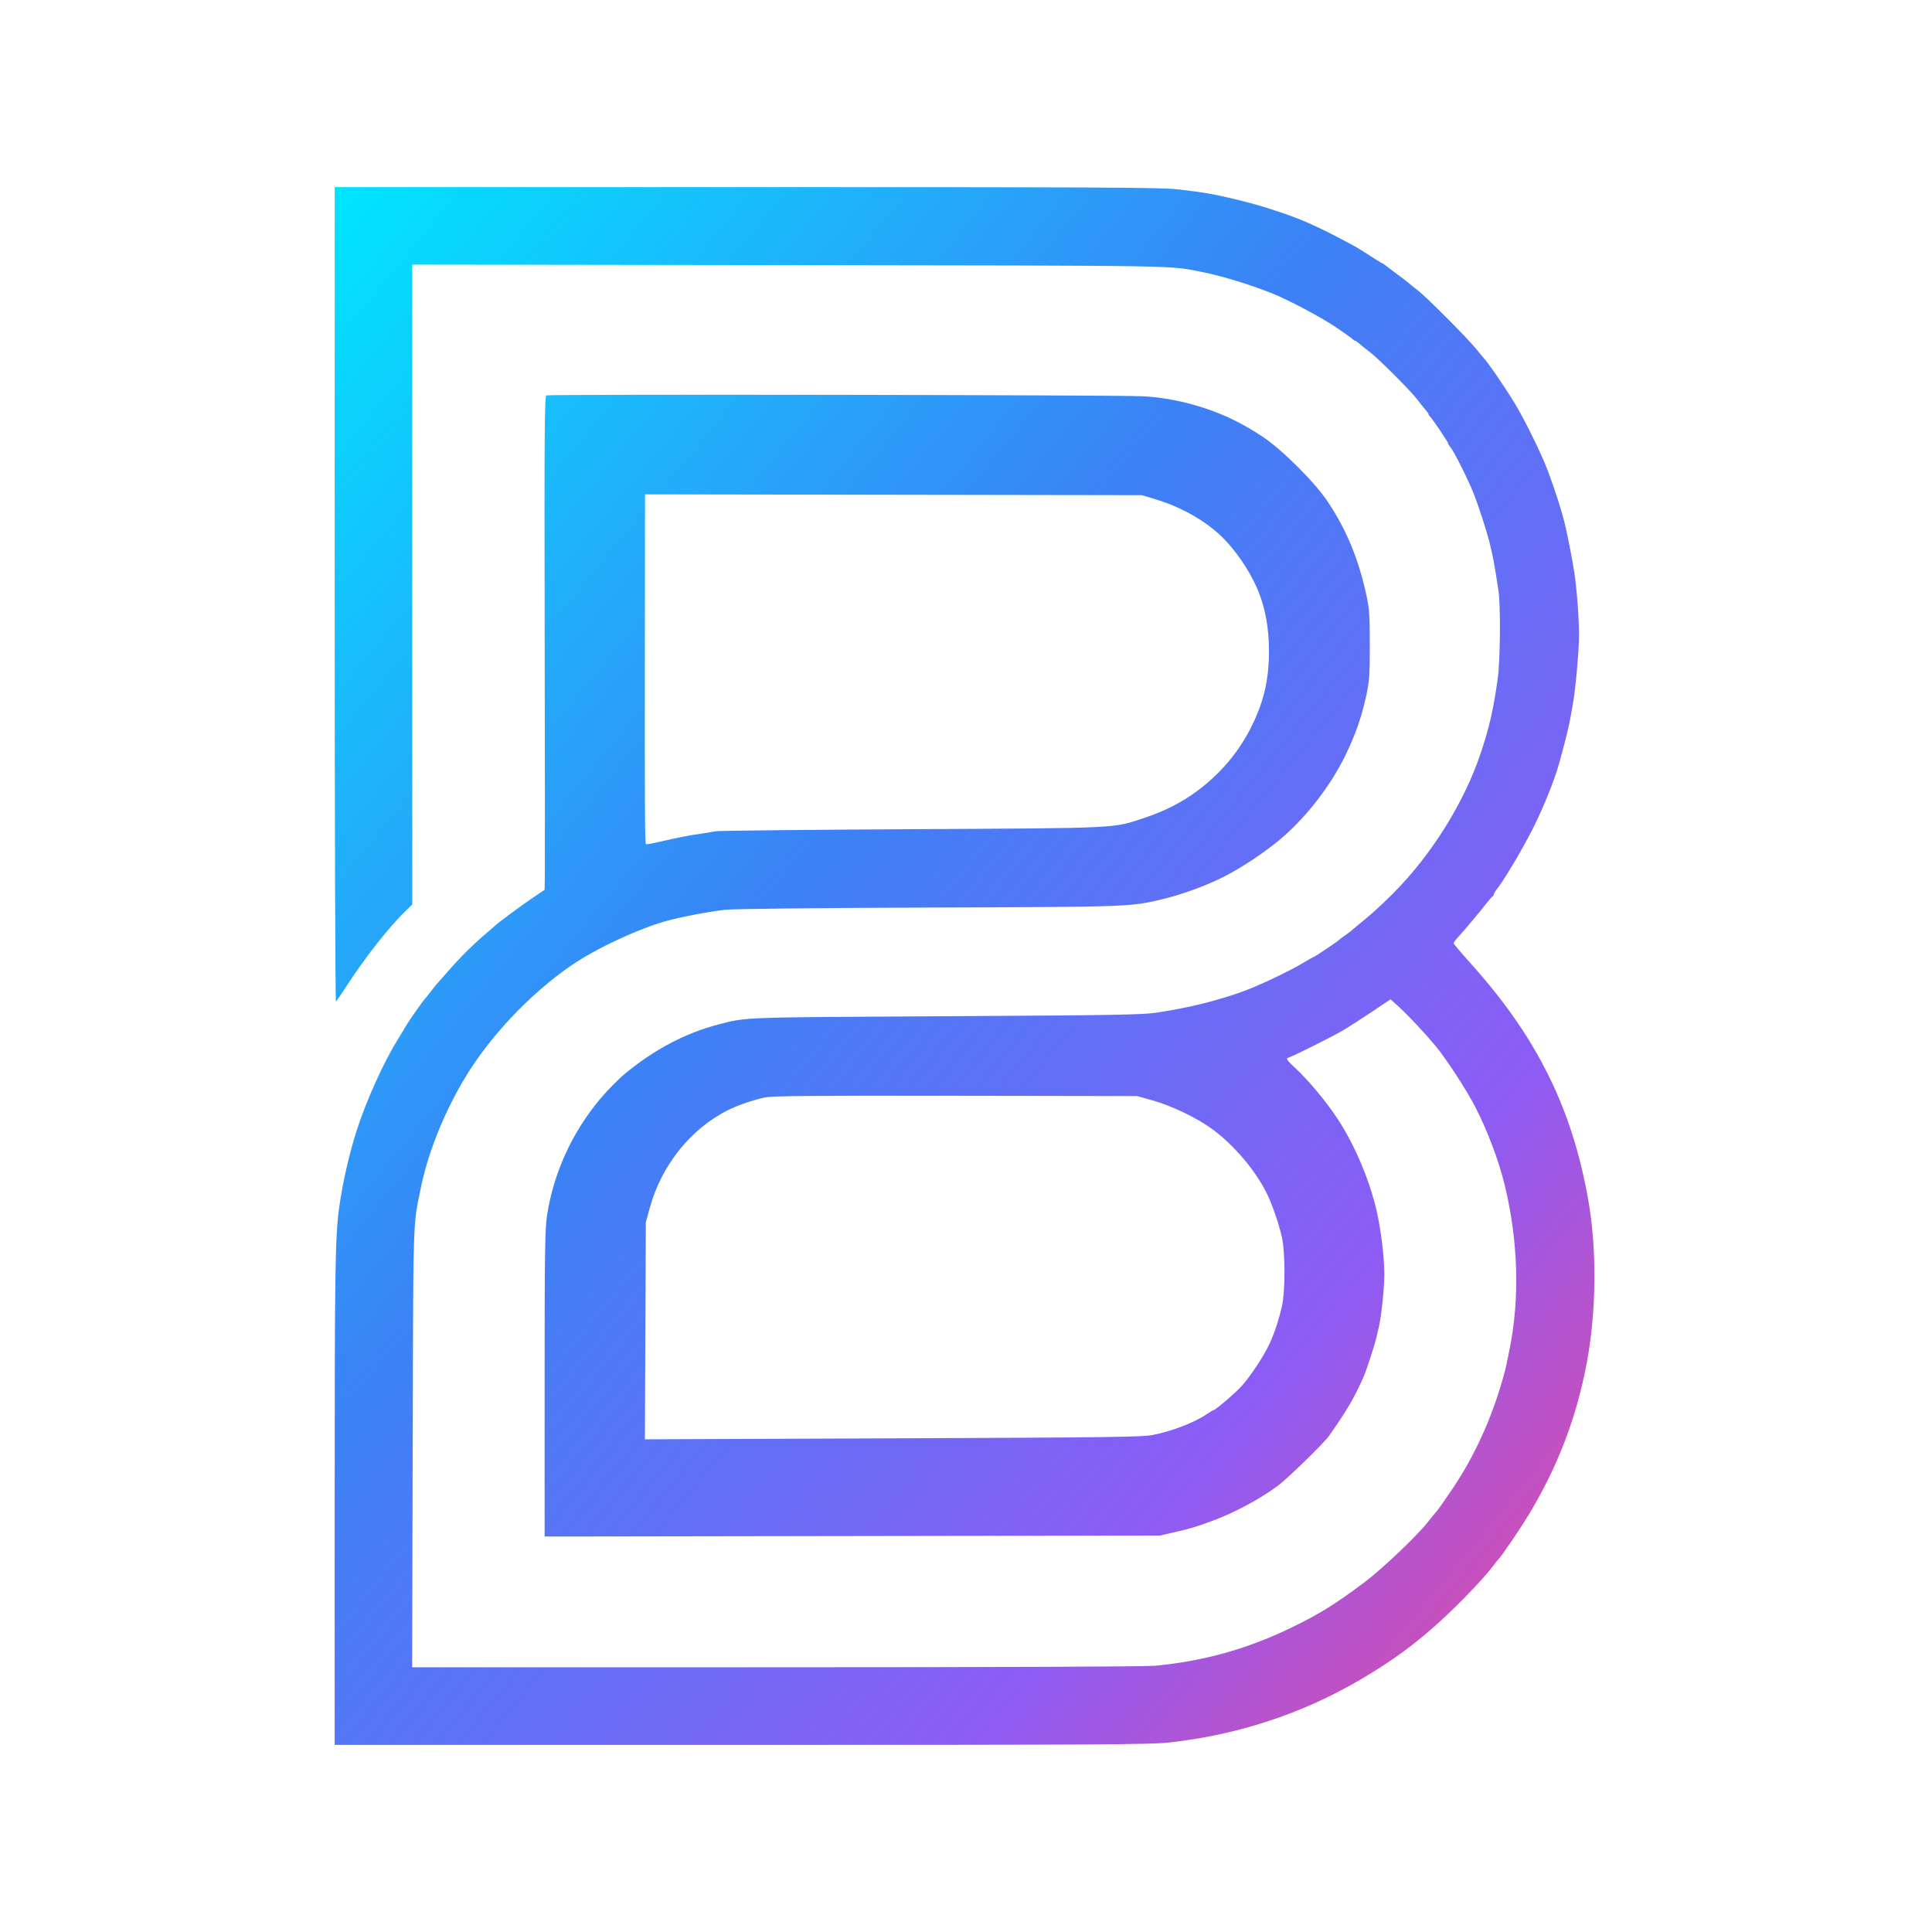
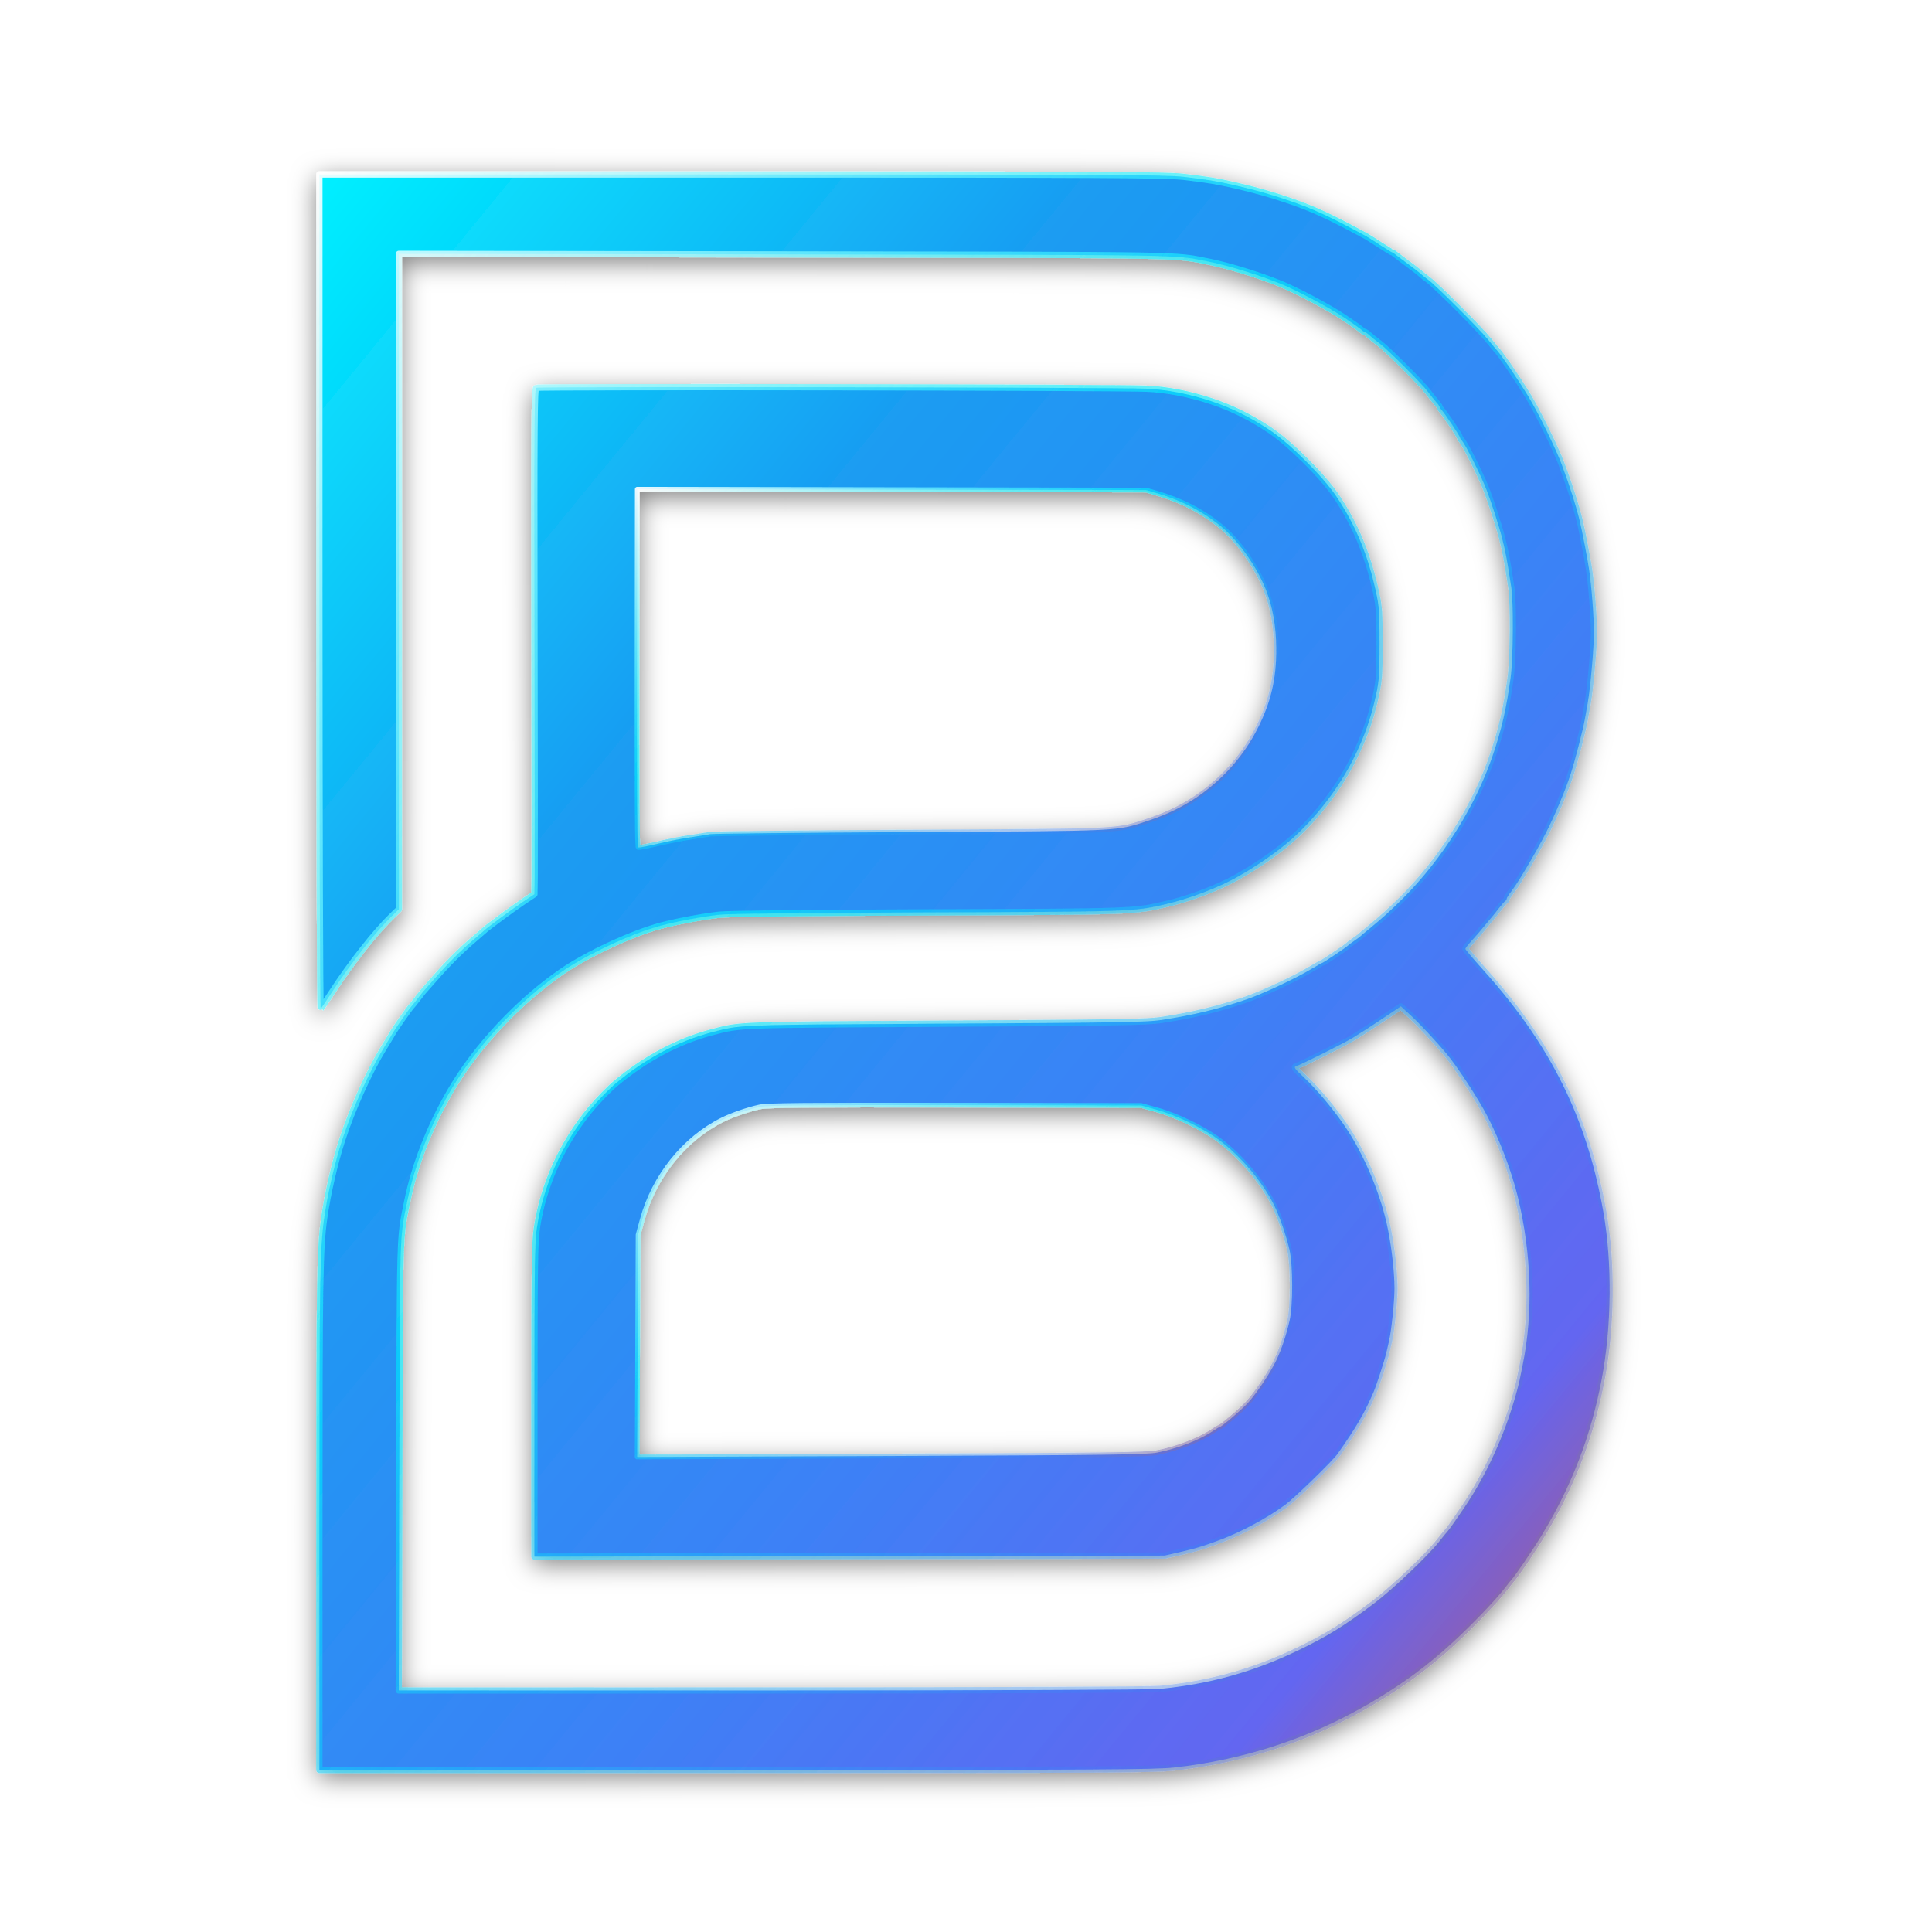
- <svg xmlns="http://www.w3.org/2000/svg" viewBox="390 389 1270 1270" width="512" height="512" version="1.1">
+ <svg xmlns="http://www.w3.org/2000/svg" viewBox="480 400 1090 1240" width="512" height="512" version="1.1">
  <defs>
    <linearGradient id="bcsFintechGrad" x1="0%" y1="0%" x2="100%" y2="100%">
-       <stop offset="0%" stop-color="#00e5ff" />
-       <stop offset="40%" stop-color="#3b82f6" />
-       <stop offset="75%" stop-color="#8b5cf6" />
-       <stop offset="100%" stop-color="#ec4899" />
+       <stop offset="0%" stop-color="#00f0ff" />
+       <stop offset="30%" stop-color="#1a9cf2" />
+       <stop offset="60%" stop-color="#3b82f6" />
+       <stop offset="85%" stop-color="#6366f1" />
+       <stop offset="100%" stop-color="#ca555c" />
    </linearGradient>
+     <linearGradient id="bcsEdgeGrad" x1="0%" y1="0%" x2="100%" y2="100%">
+       <stop offset="0%" stop-color="#ffffff" stop-opacity="0.9" />
+       <stop offset="40%" stop-color="#00f0ff" stop-opacity="0.6" />
+       <stop offset="80%" stop-color="#3b82f6" stop-opacity="0.3" />
+       <stop offset="100%" stop-color="#ca555c" stop-opacity="0.7" />
+     </linearGradient>
+     <filter id="bcsBrandShadow" x="-20%" y="-20%" width="140%" height="140%">
+       <feDropShadow dx="0" dy="12" stdDeviation="18" flood-color="#00e5ff" flood-opacity="0.25" />
+       <feDropShadow dx="0" dy="4" stdDeviation="8" flood-color="#000000" flood-opacity="0.5" />
+     </filter>
  </defs>
-   <path d="M 610 780.200 C 610 928.959, 610.381 1047.977, 610.856 1047.450 C 611.327 1046.928, 614.660 1041.983, 618.263 1036.462 C 630.382 1017.893, 645.788 998.334, 656.402 988.042 L 661 983.584 661 773.258 L 661 562.932 909.250 563.281 C 1173.496 563.653, 1157.648 563.384, 1180.582 567.887 C 1192.680 570.262, 1211.295 575.924, 1225.500 581.550 C 1236.625 585.955, 1257.803 597.144, 1268.068 604.039 C 1273.256 607.524, 1278.095 610.966, 1278.821 611.687 C 1279.548 612.409, 1280.453 613, 1280.832 613 C 1281.210 613, 1282.641 614.013, 1284.010 615.250 C 1285.380 616.487, 1288.300 618.830, 1290.500 620.456 C 1295.682 624.286, 1317.714 646.318, 1321.544 651.500 C 1323.170 653.700, 1325.513 656.620, 1326.750 657.990 C 1327.987 659.359, 1329 660.790, 1329 661.168 C 1329 661.547, 1329.589 662.452, 1330.310 663.179 C 1332.127 665.012, 1342 679.748, 1342 680.626 C 1342 681.020, 1342.640 682.053, 1343.423 682.921 C 1345.573 685.308, 1355.170 704.445, 1358.757 713.500 C 1361.778 721.124, 1367.101 737.510, 1368.991 745 C 1371.371 754.435, 1372.235 759.054, 1374.993 777.082 C 1376.504 786.956, 1376.223 822.762, 1374.539 835 C 1371.789 854.983, 1369.059 866.981, 1363.409 883.910 C 1352.511 916.564, 1330.827 951.252, 1305.523 976.510 C 1297.530 984.488, 1291.902 989.591, 1284 996.023 C 1280.975 998.485, 1278.275 1000.747, 1278 1001.048 C 1277.725 1001.350, 1275.925 1002.678, 1274 1004 C 1272.075 1005.322, 1270.275 1006.687, 1270 1007.032 C 1269.343 1007.858, 1254.222 1018, 1253.647 1018 C 1253.404 1018, 1250.346 1019.718, 1246.852 1021.819 C 1236.594 1027.985, 1216.257 1037.534, 1205.140 1041.403 C 1187.715 1047.468, 1170.667 1051.582, 1150.013 1054.705 C 1141.032 1056.063, 1120.843 1056.399, 1011.500 1057.010 C 875.652 1057.770, 880.982 1057.575, 862.192 1062.449 C 840.565 1068.058, 819.596 1079.150, 800.484 1095.092 C 796.259 1098.616, 789.043 1105.983, 784.449 1111.462 C 765.950 1133.525, 753.671 1160.567, 749.550 1188.317 C 748.230 1197.209, 748 1213.602, 748 1298.899 L 748 1399.042 950.250 1398.718 L 1152.500 1398.394 1161.799 1396.258 C 1172.642 1393.768, 1175.543 1392.899, 1187 1388.713 C 1201.154 1383.540, 1218.281 1374.367, 1230 1365.683 C 1236.092 1361.169, 1260.355 1337.555, 1263.500 1333.080 C 1275.429 1316.105, 1280.435 1307.550, 1286.368 1294 C 1288.386 1289.390, 1293.494 1273.686, 1294.824 1268 C 1295.403 1265.525, 1296.137 1262.375, 1296.454 1261 C 1298.081 1253.954, 1300 1235.482, 1300 1226.865 C 1300 1215.390, 1297.776 1197.163, 1294.830 1184.500 C 1290.122 1164.260, 1280.346 1141.298, 1269.286 1124.500 C 1261.842 1113.195, 1250.346 1099.374, 1241.618 1091.238 C 1236.098 1086.091, 1235.221 1084.867, 1236.700 1084.366 C 1240.779 1082.984, 1267.371 1069.651, 1273.690 1065.819 C 1277.436 1063.547, 1285.810 1058.135, 1292.301 1053.791 L 1304.102 1045.892 1309.801 1051.091 C 1315.910 1056.665, 1326.804 1068.299, 1333.807 1076.729 C 1340.648 1084.964, 1354.180 1105.764, 1359.733 1116.580 C 1367.861 1132.410, 1375.188 1151.839, 1379.125 1168 C 1387.987 1204.372, 1389.115 1242.816, 1382.294 1276 C 1381.446 1280.125, 1380.538 1284.625, 1380.277 1286 C 1380.015 1287.375, 1378.911 1291.650, 1377.824 1295.500 C 1370.492 1321.462, 1359.290 1346.030, 1345.191 1367.065 C 1340.238 1374.454, 1335.356 1381.405, 1334.343 1382.510 C 1333.329 1383.616, 1330.744 1386.766, 1328.598 1389.510 C 1321.543 1398.534, 1298.595 1420.339, 1286.940 1429.094 C 1267.381 1443.786, 1256.702 1450.376, 1237.651 1459.510 C 1209.287 1473.110, 1181.240 1480.894, 1149.500 1483.977 C 1143.354 1484.574, 1047.276 1484.958, 900.209 1484.974 L 660.918 1485 661.282 1340.750 C 661.672 1186.459, 661.400 1195.358, 666.488 1170.500 C 671.177 1147.593, 680.784 1123.092, 694.062 1100.181 C 710.507 1071.806, 737.983 1042.449, 766 1023.322 C 782.238 1012.236, 810.829 998.991, 829 994.136 C 839.152 991.424, 855.576 988.328, 866.500 987.067 C 872.039 986.428, 923.566 985.857, 1000.500 985.581 C 1133.697 985.105, 1132.557 985.145, 1154 980.115 C 1166.270 977.237, 1181.998 971.544, 1193.499 965.820 C 1206.534 959.332, 1223.354 948.034, 1234 938.617 C 1249.819 924.623, 1264.577 905.351, 1273.909 886.500 C 1280.809 872.563, 1284.974 860.726, 1288.161 846 C 1290.145 836.829, 1290.433 832.651, 1290.433 813 C 1290.433 793.313, 1290.148 789.193, 1288.155 780.042 C 1282.995 756.350, 1275.206 737.494, 1262.923 718.958 C 1254.491 706.233, 1232.940 684.696, 1220.047 676.111 C 1207.737 667.914, 1196 662.077, 1183 657.689 C 1168.745 652.877, 1153.887 649.997, 1140.589 649.468 C 1118.643 648.595, 750.470 648.071, 749.128 648.911 C 747.972 649.634, 747.799 673.702, 748.033 801.135 C 748.187 884.386, 748.242 957.324, 748.156 963.220 L 748 973.939 740.250 979.136 C 733.516 983.651, 717.439 995.512, 716 997.026 C 715.725 997.316, 712.599 1000.016, 709.053 1003.026 C 700.758 1010.068, 692.169 1018.641, 684.001 1028.030 C 680.427 1032.138, 677.265 1035.725, 676.975 1036 C 676.685 1036.275, 674.897 1038.525, 673 1041 C 671.103 1043.475, 669.300 1045.725, 668.992 1046 C 668.093 1046.803, 658.606 1060.306, 657.400 1062.500 C 656.796 1063.600, 654.078 1068.100, 651.361 1072.500 C 642.066 1087.554, 631.019 1111.976, 624.674 1131.500 C 619.804 1146.487, 615.252 1166.280, 613.062 1182 C 610.310 1201.755, 610 1221.343, 610 1375.645 L 610 1536 877.043 1536 C 1111.195 1536, 1145.836 1535.810, 1158.293 1534.453 C 1203.276 1529.557, 1245.852 1515.599, 1284 1493.244 C 1305.175 1480.834, 1320.707 1469.446, 1337.500 1454.014 C 1349.911 1442.608, 1365.047 1426.792, 1371.007 1419 C 1372.900 1416.525, 1374.690 1414.275, 1374.986 1414 C 1376.940 1412.183, 1388.903 1394.601, 1394.717 1385 C 1413.876 1353.364, 1426.206 1321.210, 1433.019 1285.111 C 1439.380 1251.411, 1439.786 1210.500, 1434.080 1178 C 1429.124 1149.767, 1421.450 1124.769, 1410.628 1101.612 C 1397.732 1074.014, 1380.576 1048.793, 1356.500 1022.037 C 1350.450 1015.314, 1345.500 1009.447, 1345.500 1009 C 1345.500 1008.552, 1347.303 1006.232, 1349.506 1003.843 C 1351.709 1001.454, 1355.528 997.025, 1357.992 994 C 1360.456 990.975, 1362.704 988.275, 1362.986 988 C 1363.269 987.725, 1365.058 985.475, 1366.963 983 C 1368.868 980.525, 1370.780 978.350, 1371.213 978.167 C 1371.646 977.983, 1372 977.394, 1372 976.858 C 1372 976.322, 1373.313 974.222, 1374.917 972.191 C 1379.098 966.902, 1390.665 947.348, 1397.214 934.500 C 1402.956 923.236, 1409.696 907.177, 1413.162 896.500 C 1415.763 888.488, 1420.879 868.783, 1422.055 862.250 C 1422.575 859.362, 1423.460 854.413, 1424.021 851.250 C 1425.741 841.567, 1427.994 816.026, 1427.997 806.172 C 1428 795.922, 1426.517 776.430, 1424.901 765.500 C 1423.853 758.405, 1420.649 741.811, 1418.917 734.500 C 1416.679 725.058, 1412.465 711.824, 1407.333 698.123 C 1403.408 687.643, 1392.288 664.981, 1385.882 654.406 C 1379.059 643.143, 1367.756 626.695, 1364.986 624 C 1364.704 623.725, 1362.481 621.025, 1360.048 618 C 1354.600 611.229, 1326.853 583.444, 1321.837 579.737 C 1319.822 578.248, 1317.572 576.453, 1316.837 575.747 C 1316.101 575.040, 1312.575 572.309, 1309 569.676 C 1305.425 567.043, 1301.707 564.239, 1300.739 563.444 C 1299.770 562.650, 1298.771 562, 1298.520 562 C 1298.268 562, 1294.786 559.865, 1290.781 557.256 C 1286.777 554.648, 1282.600 552.025, 1281.500 551.428 C 1258.223 538.800, 1247.526 533.895, 1231.291 528.406 C 1219.527 524.429, 1210.915 522.011, 1197.500 518.921 C 1185.969 516.265, 1180.427 515.351, 1164.655 513.504 C 1153.522 512.201, 1115.696 512, 880.905 512 L 610 512 610 780.200 M 813.890 813.232 C 813.775 917.194, 813.916 943.220, 814.602 943.924 C 814.829 944.158, 819.174 943.380, 824.258 942.197 C 835.786 939.514, 841.593 938.379, 850.500 937.067 C 854.350 936.500, 859.075 935.745, 861 935.389 C 862.925 935.033, 920.750 934.437, 989.500 934.065 C 1128.363 933.313, 1121.095 933.675, 1142.873 926.426 C 1155.609 922.187, 1167.032 916.334, 1176.964 908.958 C 1191.710 898.008, 1203.456 884.344, 1211.588 868.679 C 1220.640 851.243, 1224.301 835.885, 1224.145 816 C 1224.034 801.882, 1221.840 789.499, 1217.499 778.487 C 1211.759 763.930, 1200.206 747.466, 1189.341 738.360 C 1177.721 728.621, 1163.796 721.320, 1148.062 716.717 L 1140.500 714.504 977.250 714.235 L 814 713.965 813.890 813.232 M 892.500 1110.466 C 884.709 1112.198, 874.783 1115.636, 868.500 1118.777 C 844.077 1130.988, 824.823 1155.013, 817.199 1182.792 L 814.535 1192.500 814.230 1263.817 L 813.924 1335.134 976.712 1334.494 C 1116.655 1333.944, 1140.623 1333.640, 1147.500 1332.328 C 1160.131 1329.917, 1175.050 1324.187, 1183.294 1318.580 C 1185.381 1317.161, 1187.318 1316, 1187.598 1316 C 1188.857 1316, 1202.067 1304.719, 1206.230 1300.089 C 1212.013 1293.657, 1220.780 1280.375, 1224.439 1272.500 C 1227.778 1265.315, 1230.532 1256.996, 1232.714 1247.500 C 1234.908 1237.950, 1234.885 1212.200, 1232.674 1202.346 C 1230.616 1193.179, 1226.051 1180.008, 1222.498 1172.991 C 1214.915 1158.013, 1201.464 1142.138, 1187.500 1131.682 C 1177.427 1124.141, 1160.474 1115.926, 1147.500 1112.300 L 1137.500 1109.506 1018 1109.319 C 921.502 1109.167, 897.345 1109.388, 892.500 1110.466" fill="url(#bcsFintechGrad)" fill-rule="evenodd" />
+   <g filter="url(#bcsBrandShadow)">
+     <path d="M 610 780.200 C 610 928.959, 610.381 1047.977, 610.856 1047.450 C 611.327 1046.928, 614.660 1041.983, 618.263 1036.462 C 630.382 1017.893, 645.788 998.334, 656.402 988.042 L 661 983.584 661 773.258 L 661 562.932 909.250 563.281 C 1173.496 563.653, 1157.648 563.384, 1180.582 567.887 C 1192.680 570.262, 1211.295 575.924, 1225.500 581.550 C 1236.625 585.955, 1257.803 597.144, 1268.068 604.039 C 1273.256 607.524, 1278.095 610.966, 1278.821 611.687 C 1279.548 612.409, 1280.453 613, 1280.832 613 C 1281.210 613, 1282.641 614.013, 1284.010 615.250 C 1285.380 616.487, 1288.300 618.830, 1290.500 620.456 C 1295.682 624.286, 1317.714 646.318, 1321.544 651.500 C 1323.170 653.700, 1325.513 656.620, 1326.750 657.990 C 1327.987 659.359, 1329 660.790, 1329 661.168 C 1329 661.547, 1329.589 662.452, 1330.310 663.179 C 1332.127 665.012, 1342 679.748, 1342 680.626 C 1342 681.020, 1342.640 682.053, 1343.423 682.921 C 1345.573 685.308, 1355.170 704.445, 1358.757 713.500 C 1361.778 721.124, 1367.101 737.510, 1368.991 745 C 1371.371 754.435, 1372.235 759.054, 1374.993 777.082 C 1376.504 786.956, 1376.223 822.762, 1374.539 835 C 1371.789 854.983, 1369.059 866.981, 1363.409 883.910 C 1352.511 916.564, 1330.827 951.252, 1305.523 976.510 C 1297.530 984.488, 1291.902 989.591, 1284 996.023 C 1280.975 998.485, 1278.275 1000.747, 1278 1001.048 C 1277.725 1001.350, 1275.925 1002.678, 1274 1004 C 1272.075 1005.322, 1270.275 1006.687, 1270 1007.032 C 1269.343 1007.858, 1254.222 1018, 1253.647 1018 C 1253.404 1018, 1250.346 1019.718, 1246.852 1021.819 C 1236.594 1027.985, 1216.257 1037.534, 1205.140 1041.403 C 1187.715 1047.468, 1170.667 1051.582, 1150.013 1054.705 C 1141.032 1056.063, 1120.843 1056.399, 1011.500 1057.010 C 875.652 1057.770, 880.982 1057.575, 862.192 1062.449 C 840.565 1068.058, 819.596 1079.150, 800.484 1095.092 C 796.259 1098.616, 789.043 1105.983, 784.449 1111.462 C 765.950 1133.525, 753.671 1160.567, 749.550 1188.317 C 748.230 1197.209, 748 1213.602, 748 1298.899 L 748 1399.042 950.250 1398.718 L 1152.500 1398.394 1161.799 1396.258 C 1172.642 1393.768, 1175.543 1392.899, 1187 1388.713 C 1201.154 1383.540, 1218.281 1374.367, 1230 1365.683 C 1236.092 1361.169, 1260.355 1337.555, 1263.500 1333.080 C 1275.429 1316.105, 1280.435 1307.550, 1286.368 1294 C 1288.386 1289.390, 1293.494 1273.686, 1294.824 1268 C 1295.403 1265.525, 1296.137 1262.375, 1296.454 1261 C 1298.081 1253.954, 1300 1235.482, 1300 1226.865 C 1300 1215.390, 1297.776 1197.163, 1294.830 1184.500 C 1290.122 1164.260, 1280.346 1141.298, 1269.286 1124.500 C 1261.842 1113.195, 1250.346 1099.374, 1241.618 1091.238 C 1236.098 1086.091, 1235.221 1084.867, 1236.700 1084.366 C 1240.779 1082.984, 1267.371 1069.651, 1273.690 1065.819 C 1277.436 1063.547, 1285.810 1058.135, 1292.301 1053.791 L 1304.102 1045.892 1309.801 1051.091 C 1315.910 1056.665, 1326.804 1068.299, 1333.807 1076.729 C 1340.648 1084.964, 1354.180 1105.764, 1359.733 1116.580 C 1367.861 1132.410, 1375.188 1151.839, 1379.125 1168 C 1387.987 1204.372, 1389.115 1242.816, 1382.294 1276 C 1381.446 1280.125, 1380.538 1284.625, 1380.277 1286 C 1380.015 1287.375, 1378.911 1291.650, 1377.824 1295.500 C 1370.492 1321.462, 1359.290 1346.030, 1345.191 1367.065 C 1340.238 1374.454, 1335.356 1381.405, 1334.343 1382.510 C 1333.329 1383.616, 1330.744 1386.766, 1328.598 1389.510 C 1321.543 1398.534, 1298.595 1420.339, 1286.940 1429.094 C 1267.381 1443.786, 1256.702 1450.376, 1237.651 1459.510 C 1209.287 1473.110, 1181.240 1480.894, 1149.500 1483.977 C 1143.354 1484.574, 1047.276 1484.958, 900.209 1484.974 L 660.918 1485 661.282 1340.750 C 661.672 1186.459, 661.400 1195.358, 666.488 1170.500 C 671.177 1147.593, 680.784 1123.092, 694.062 1100.181 C 710.507 1071.806, 737.983 1042.449, 766 1023.322 C 782.238 1012.236, 810.829 998.991, 829 994.136 C 839.152 991.424, 855.576 988.328, 866.500 987.067 C 872.039 986.428, 923.566 985.857, 1000.500 985.581 C 1133.697 985.105, 1132.557 985.145, 1154 980.115 C 1166.270 977.237, 1181.998 971.544, 1193.499 965.820 C 1206.534 959.332, 1223.354 948.034, 1234 938.617 C 1249.819 924.623, 1264.577 905.351, 1273.909 886.500 C 1280.809 872.563, 1284.974 860.726, 1288.161 846 C 1290.145 836.829, 1290.433 832.651, 1290.433 813 C 1290.433 793.313, 1290.148 789.193, 1288.155 780.042 C 1282.995 756.350, 1275.206 737.494, 1262.923 718.958 C 1254.491 706.233, 1232.940 684.696, 1220.047 676.111 C 1207.737 667.914, 1196 662.077, 1183 657.689 C 1168.745 652.877, 1153.887 649.997, 1140.589 649.468 C 1118.643 648.595, 750.470 648.071, 749.128 648.911 C 747.972 649.634, 747.799 673.702, 748.033 801.135 C 748.187 884.386, 748.242 957.324, 748.156 963.220 L 748 973.939 740.250 979.136 C 733.516 983.651, 717.439 995.512, 716 997.026 C 715.725 997.316, 712.599 1000.016, 709.053 1003.026 C 700.758 1010.068, 692.169 1018.641, 684.001 1028.030 C 680.427 1032.138, 677.265 1035.725, 676.975 1036 C 676.685 1036.275, 674.897 1038.525, 673 1041 C 671.103 1043.475, 669.300 1045.725, 668.992 1046 C 668.093 1046.803, 658.606 1060.306, 657.400 1062.500 C 656.796 1063.600, 654.078 1068.100, 651.361 1072.500 C 642.066 1087.554, 631.019 1111.976, 624.674 1131.500 C 619.804 1146.487, 615.252 1166.280, 613.062 1182 C 610.310 1201.755, 610 1221.343, 610 1375.645 L 610 1536 877.043 1536 C 1111.195 1536, 1145.836 1535.810, 1158.293 1534.453 C 1203.276 1529.557, 1245.852 1515.599, 1284 1493.244 C 1305.175 1480.834, 1320.707 1469.446, 1337.500 1454.014 C 1349.911 1442.608, 1365.047 1426.792, 1371.007 1419 C 1372.900 1416.525, 1374.690 1414.275, 1374.986 1414 C 1376.940 1412.183, 1388.903 1394.601, 1394.717 1385 C 1413.876 1353.364, 1426.206 1321.210, 1433.019 1285.111 C 1439.380 1251.411, 1439.786 1210.500, 1434.080 1178 C 1429.124 1149.767, 1421.450 1124.769, 1410.628 1101.612 C 1397.732 1074.014, 1380.576 1048.793, 1356.500 1022.037 C 1350.450 1015.314, 1345.500 1009.447, 1345.500 1009 C 1345.500 1008.552, 1347.303 1006.232, 1349.506 1003.843 C 1351.709 1001.454, 1355.528 997.025, 1357.992 994 C 1360.456 990.975, 1362.704 988.275, 1362.986 988 C 1363.269 987.725, 1365.058 985.475, 1366.963 983 C 1368.868 980.525, 1370.780 978.350, 1371.213 978.167 C 1371.646 977.983, 1372 977.394, 1372 976.858 C 1372 976.322, 1373.313 974.222, 1374.917 972.191 C 1379.098 966.902, 1390.665 947.348, 1397.214 934.500 C 1402.956 923.236, 1409.696 907.177, 1413.162 896.500 C 1415.763 888.488, 1420.879 868.783, 1422.055 862.250 C 1422.575 859.362, 1423.460 854.413, 1424.021 851.250 C 1425.741 841.567, 1427.994 816.026, 1427.997 806.172 C 1428 795.922, 1426.517 776.430, 1424.901 765.500 C 1423.853 758.405, 1420.649 741.811, 1418.917 734.500 C 1416.679 725.058, 1412.465 711.824, 1407.333 698.123 C 1403.408 687.643, 1392.288 664.981, 1385.882 654.406 C 1379.059 643.143, 1367.756 626.695, 1364.986 624 C 1364.704 623.725, 1362.481 621.025, 1360.048 618 C 1354.600 611.229, 1326.853 583.444, 1321.837 579.737 C 1319.822 578.248, 1317.572 576.453, 1316.837 575.747 C 1316.101 575.040, 1312.575 572.309, 1309 569.676 C 1305.425 567.043, 1301.707 564.239, 1300.739 563.444 C 1299.770 562.650, 1298.771 562, 1298.520 562 C 1298.268 562, 1294.786 559.865, 1290.781 557.256 C 1286.777 554.648, 1282.600 552.025, 1281.500 551.428 C 1258.223 538.800, 1247.526 533.895, 1231.291 528.406 C 1219.527 524.429, 1210.915 522.011, 1197.500 518.921 C 1185.969 516.265, 1180.427 515.351, 1164.655 513.504 C 1153.522 512.201, 1115.696 512, 880.905 512 L 610 512 610 780.200 M 813.890 813.232 C 813.775 917.194, 813.916 943.220, 814.602 943.924 C 814.829 944.158, 819.174 943.380, 824.258 942.197 C 835.786 939.514, 841.593 938.379, 850.500 937.067 C 854.350 936.500, 859.075 935.745, 861 935.389 C 862.925 935.033, 920.750 934.437, 989.500 934.065 C 1128.363 933.313, 1121.095 933.675, 1142.873 926.426 C 1155.609 922.187, 1167.032 916.334, 1176.964 908.958 C 1191.710 898.008, 1203.456 884.344, 1211.588 868.679 C 1220.640 851.243, 1224.301 835.885, 1224.145 816 C 1224.034 801.882, 1221.840 789.499, 1217.499 778.487 C 1211.759 763.930, 1200.206 747.466, 1189.341 738.360 C 1177.721 728.621, 1163.796 721.320, 1148.062 716.717 L 1140.500 714.504 977.250 714.235 L 814 713.965 813.890 813.232 M 892.500 1110.466 C 884.709 1112.198, 874.783 1115.636, 868.500 1118.777 C 844.077 1130.988, 824.823 1155.013, 817.199 1182.792 L 814.535 1192.500 814.230 1263.817 L 813.924 1335.134 976.712 1334.494 C 1116.655 1333.944, 1140.623 1333.640, 1147.500 1332.328 C 1160.131 1329.917, 1175.050 1324.187, 1183.294 1318.580 C 1185.381 1317.161, 1187.318 1316, 1187.598 1316 C 1188.857 1316, 1202.067 1304.719, 1206.230 1300.089 C 1212.013 1293.657, 1220.780 1280.375, 1224.439 1272.500 C 1227.778 1265.315, 1230.532 1256.996, 1232.714 1247.500 C 1234.908 1237.950, 1234.885 1212.200, 1232.674 1202.346 C 1230.616 1193.179, 1226.051 1180.008, 1222.498 1172.991 C 1214.915 1158.013, 1201.464 1142.138, 1187.500 1131.682 C 1177.427 1124.141, 1160.474 1115.926, 1147.500 1112.300 L 1137.500 1109.506 1018 1109.319 C 921.502 1109.167, 897.345 1109.388, 892.500 1110.466" fill="url(#bcsFintechGrad)" fill-rule="evenodd" />
+     <path d="M 610 780.200 C 610 928.959, 610.381 1047.977, 610.856 1047.450 C 611.327 1046.928, 614.660 1041.983, 618.263 1036.462 C 630.382 1017.893, 645.788 998.334, 656.402 988.042 L 661 983.584 661 773.258 L 661 562.932 909.250 563.281 C 1173.496 563.653, 1157.648 563.384, 1180.582 567.887 C 1192.680 570.262, 1211.295 575.924, 1225.500 581.550 C 1236.625 585.955, 1257.803 597.144, 1268.068 604.039 C 1273.256 607.524, 1278.095 610.966, 1278.821 611.687 C 1279.548 612.409, 1280.453 613, 1280.832 613 C 1281.210 613, 1282.641 614.013, 1284.010 615.250 C 1285.380 616.487, 1288.300 618.830, 1290.500 620.456 C 1295.682 624.286, 1317.714 646.318, 1321.544 651.500 C 1323.170 653.700, 1325.513 656.620, 1326.750 657.990 C 1327.987 659.359, 1329 660.790, 1329 661.168 C 1329 661.547, 1329.589 662.452, 1330.310 663.179 C 1332.127 665.012, 1342 679.748, 1342 680.626 C 1342 681.020, 1342.640 682.053, 1343.423 682.921 C 1345.573 685.308, 1355.170 704.445, 1358.757 713.500 C 1361.778 721.124, 1367.101 737.510, 1368.991 745 C 1371.371 754.435, 1372.235 759.054, 1374.993 777.082 C 1376.504 786.956, 1376.223 822.762, 1374.539 835 C 1371.789 854.983, 1369.059 866.981, 1363.409 883.910 C 1352.511 916.564, 1330.827 951.252, 1305.523 976.510 C 1297.530 984.488, 1291.902 989.591, 1284 996.023 C 1280.975 998.485, 1278.275 1000.747, 1278 1001.048 C 1277.725 1001.350, 1275.925 1002.678, 1274 1004 C 1272.075 1005.322, 1270.275 1006.687, 1270 1007.032 C 1269.343 1007.858, 1254.222 1018, 1253.647 1018 C 1253.404 1018, 1250.346 1019.718, 1246.852 1021.819 C 1236.594 1027.985, 1216.257 1037.534, 1205.140 1041.403 C 1187.715 1047.468, 1170.667 1051.582, 1150.013 1054.705 C 1141.032 1056.063, 1120.843 1056.399, 1011.500 1057.010 C 875.652 1057.770, 880.982 1057.575, 862.192 1062.449 C 840.565 1068.058, 819.596 1079.150, 800.484 1095.092 C 796.259 1098.616, 789.043 1105.983, 784.449 1111.462 C 765.950 1133.525, 753.671 1160.567, 749.550 1188.317 C 748.230 1197.209, 748 1213.602, 748 1298.899 L 748 1399.042 950.250 1398.718 L 1152.500 1398.394 1161.799 1396.258 C 1172.642 1393.768, 1175.543 1392.899, 1187 1388.713 C 1201.154 1383.540, 1218.281 1374.367, 1230 1365.683 C 1236.092 1361.169, 1260.355 1337.555, 1263.500 1333.080 C 1275.429 1316.105, 1280.435 1307.550, 1286.368 1294 C 1288.386 1289.390, 1293.494 1273.686, 1294.824 1268 C 1295.403 1265.525, 1296.137 1262.375, 1296.454 1261 C 1298.081 1253.954, 1300 1235.482, 1300 1226.865 C 1300 1215.390, 1297.776 1197.163, 1294.830 1184.500 C 1290.122 1164.260, 1280.346 1141.298, 1269.286 1124.500 C 1261.842 1113.195, 1250.346 1099.374, 1241.618 1091.238 C 1236.098 1086.091, 1235.221 1084.867, 1236.700 1084.366 C 1240.779 1082.984, 1267.371 1069.651, 1273.690 1065.819 C 1277.436 1063.547, 1285.810 1058.135, 1292.301 1053.791 L 1304.102 1045.892 1309.801 1051.091 C 1315.910 1056.665, 1326.804 1068.299, 1333.807 1076.729 C 1340.648 1084.964, 1354.180 1105.764, 1359.733 1116.580 C 1367.861 1132.410, 1375.188 1151.839, 1379.125 1168 C 1387.987 1204.372, 1389.115 1242.816, 1382.294 1276 C 1381.446 1280.125, 1380.538 1284.625, 1380.277 1286 C 1380.015 1287.375, 1378.911 1291.650, 1377.824 1295.500 C 1370.492 1321.462, 1359.290 1346.030, 1345.191 1367.065 C 1340.238 1374.454, 1335.356 1381.405, 1334.343 1382.510 C 1333.329 1383.616, 1330.744 1386.766, 1328.598 1389.510 C 1321.543 1398.534, 1298.595 1420.339, 1286.940 1429.094 C 1267.381 1443.786, 1256.702 1450.376, 1237.651 1459.510 C 1209.287 1473.110, 1181.240 1480.894, 1149.500 1483.977 C 1143.354 1484.574, 1047.276 1484.958, 900.209 1484.974 L 660.918 1485 661.282 1340.750 C 661.672 1186.459, 661.400 1195.358, 666.488 1170.500 C 671.177 1147.593, 680.784 1123.092, 694.062 1100.181 C 710.507 1071.806, 737.983 1042.449, 766 1023.322 C 782.238 1012.236, 810.829 998.991, 829 994.136 C 839.152 991.424, 855.576 988.328, 866.500 987.067 C 872.039 986.428, 923.566 985.857, 1000.500 985.581 C 1133.697 985.105, 1132.557 985.145, 1154 980.115 C 1166.270 977.237, 1181.998 971.544, 1193.499 965.820 C 1206.534 959.332, 1223.354 948.034, 1234 938.617 C 1249.819 924.623, 1264.577 905.351, 1273.909 886.500 C 1280.809 872.563, 1284.974 860.726, 1288.161 846 C 1290.145 836.829, 1290.433 832.651, 1290.433 813 C 1290.433 793.313, 1290.148 789.193, 1288.155 780.042 C 1282.995 756.350, 1275.206 737.494, 1262.923 718.958 C 1254.491 706.233, 1232.940 684.696, 1220.047 676.111 C 1207.737 667.914, 1196 662.077, 1183 657.689 C 1168.745 652.877, 1153.887 649.997, 1140.589 649.468 C 1118.643 648.595, 750.470 648.071, 749.128 648.911 C 747.972 649.634, 747.799 673.702, 748.033 801.135 C 748.187 884.386, 748.242 957.324, 748.156 963.220 L 748 973.939 740.250 979.136 C 733.516 983.651, 717.439 995.512, 716 997.026 C 715.725 997.316, 712.599 1000.016, 709.053 1003.026 C 700.758 1010.068, 692.169 1018.641, 684.001 1028.030 C 680.427 1032.138, 677.265 1035.725, 676.975 1036 C 676.685 1036.275, 674.897 1038.525, 673 1041 C 671.103 1043.475, 669.300 1045.725, 668.992 1046 C 668.093 1046.803, 658.606 1060.306, 657.400 1062.500 C 656.796 1063.600, 654.078 1068.100, 651.361 1072.500 C 642.066 1087.554, 631.019 1111.976, 624.674 1131.500 C 619.804 1146.487, 615.252 1166.280, 613.062 1182 C 610.310 1201.755, 610 1221.343, 610 1375.645 L 610 1536 877.043 1536 C 1111.195 1536, 1145.836 1535.810, 1158.293 1534.453 C 1203.276 1529.557, 1245.852 1515.599, 1284 1493.244 C 1305.175 1480.834, 1320.707 1469.446, 1337.500 1454.014 C 1349.911 1442.608, 1365.047 1426.792, 1371.007 1419 C 1372.900 1416.525, 1374.690 1414.275, 1374.986 1414 C 1376.940 1412.183, 1388.903 1394.601, 1394.717 1385 C 1413.876 1353.364, 1426.206 1321.210, 1433.019 1285.111 C 1439.380 1251.411, 1439.786 1210.500, 1434.080 1178 C 1429.124 1149.767, 1421.450 1124.769, 1410.628 1101.612 C 1397.732 1074.014, 1380.576 1048.793, 1356.500 1022.037 C 1350.450 1015.314, 1345.500 1009.447, 1345.500 1009 C 1345.500 1008.552, 1347.303 1006.232, 1349.506 1003.843 C 1351.709 1001.454, 1355.528 997.025, 1357.992 994 C 1360.456 990.975, 1362.704 988.275, 1362.986 988 C 1363.269 987.725, 1365.058 985.475, 1366.963 983 C 1368.868 980.525, 1370.780 978.350, 1371.213 978.167 C 1371.646 977.983, 1372 977.394, 1372 976.858 C 1372 976.322, 1373.313 974.222, 1374.917 972.191 C 1379.098 966.902, 1390.665 947.348, 1397.214 934.500 C 1402.956 923.236, 1409.696 907.177, 1413.162 896.500 C 1415.763 888.488, 1420.879 868.783, 1422.055 862.250 C 1422.575 859.362, 1423.460 854.413, 1424.021 851.250 C 1425.741 841.567, 1427.994 816.026, 1427.997 806.172 C 1428 795.922, 1426.517 776.430, 1424.901 765.500 C 1423.853 758.405, 1420.649 741.811, 1418.917 734.500 C 1416.679 725.058, 1412.465 711.824, 1407.333 698.123 C 1403.408 687.643, 1392.288 664.981, 1385.882 654.406 C 1379.059 643.143, 1367.756 626.695, 1364.986 624 C 1364.704 623.725, 1362.481 621.025, 1360.048 618 C 1354.600 611.229, 1326.853 583.444, 1321.837 579.737 C 1319.822 578.248, 1317.572 576.453, 1316.837 575.747 C 1316.101 575.040, 1312.575 572.309, 1309 569.676 C 1305.425 567.043, 1301.707 564.239, 1300.739 563.444 C 1299.770 562.650, 1298.771 562, 1298.520 562 C 1298.268 562, 1294.786 559.865, 1290.781 557.256 C 1286.777 554.648, 1282.600 552.025, 1281.500 551.428 C 1258.223 538.800, 1247.526 533.895, 1231.291 528.406 C 1219.527 524.429, 1210.915 522.011, 1197.500 518.921 C 1185.969 516.265, 1180.427 515.351, 1164.655 513.504 C 1153.522 512.201, 1115.696 512, 880.905 512 L 610 512 610 780.200" fill="none" stroke="url(#bcsEdgeGrad)" stroke-width="4" stroke-linecap="round" stroke-linejoin="round" />
+     <path d="M 813.890 813.232 C 813.775 917.194, 813.916 943.220, 814.602 943.924 C 814.829 944.158, 819.174 943.380, 824.258 942.197 C 835.786 939.514, 841.593 938.379, 850.500 937.067 C 854.350 936.500, 859.075 935.745, 861 935.389 C 862.925 935.033, 920.750 934.437, 989.500 934.065 C 1128.363 933.313, 1121.095 933.675, 1142.873 926.426 C 1155.609 922.187, 1167.032 916.334, 1176.964 908.958 C 1191.710 898.008, 1203.456 884.344, 1211.588 868.679 C 1220.640 851.243, 1224.301 835.885, 1224.145 816 C 1224.034 801.882, 1221.840 789.499, 1217.499 778.487 C 1211.759 763.930, 1200.206 747.466, 1189.341 738.360 C 1177.721 728.621, 1163.796 721.320, 1148.062 716.717 L 1140.500 714.504 977.250 714.235 L 814 713.965 813.890 813.232" fill="none" stroke="url(#bcsEdgeGrad)" stroke-width="3" stroke-linecap="round" stroke-linejoin="round" />
+     <path d="M 892.500 1110.466 C 884.709 1112.198, 874.783 1115.636, 868.500 1118.777 C 844.077 1130.988, 824.823 1155.013, 817.199 1182.792 L 814.535 1192.500 814.230 1263.817 L 813.924 1335.134 976.712 1334.494 C 1116.655 1333.944, 1140.623 1333.640, 1147.500 1332.328 C 1160.131 1329.917, 1175.050 1324.187, 1183.294 1318.580 C 1185.381 1317.161, 1187.318 1316, 1187.598 1316 C 1188.857 1316, 1202.067 1304.719, 1206.230 1300.089 C 1212.013 1293.657, 1220.780 1280.375, 1224.439 1272.500 C 1227.778 1265.315, 1230.532 1256.996, 1232.714 1247.500 C 1234.908 1237.950, 1234.885 1212.200, 1232.674 1202.346 C 1230.616 1193.179, 1226.051 1180.008, 1222.498 1172.991 C 1214.915 1158.013, 1201.464 1142.138, 1187.500 1131.682 C 1177.427 1124.141, 1160.474 1115.926, 1147.500 1112.300 L 1137.500 1109.506 1018 1109.319 C 921.502 1109.167, 897.345 1109.388, 892.500 1110.466" fill="none" stroke="url(#bcsEdgeGrad)" stroke-width="3" stroke-linecap="round" stroke-linejoin="round" />
+   </g>
</svg>
